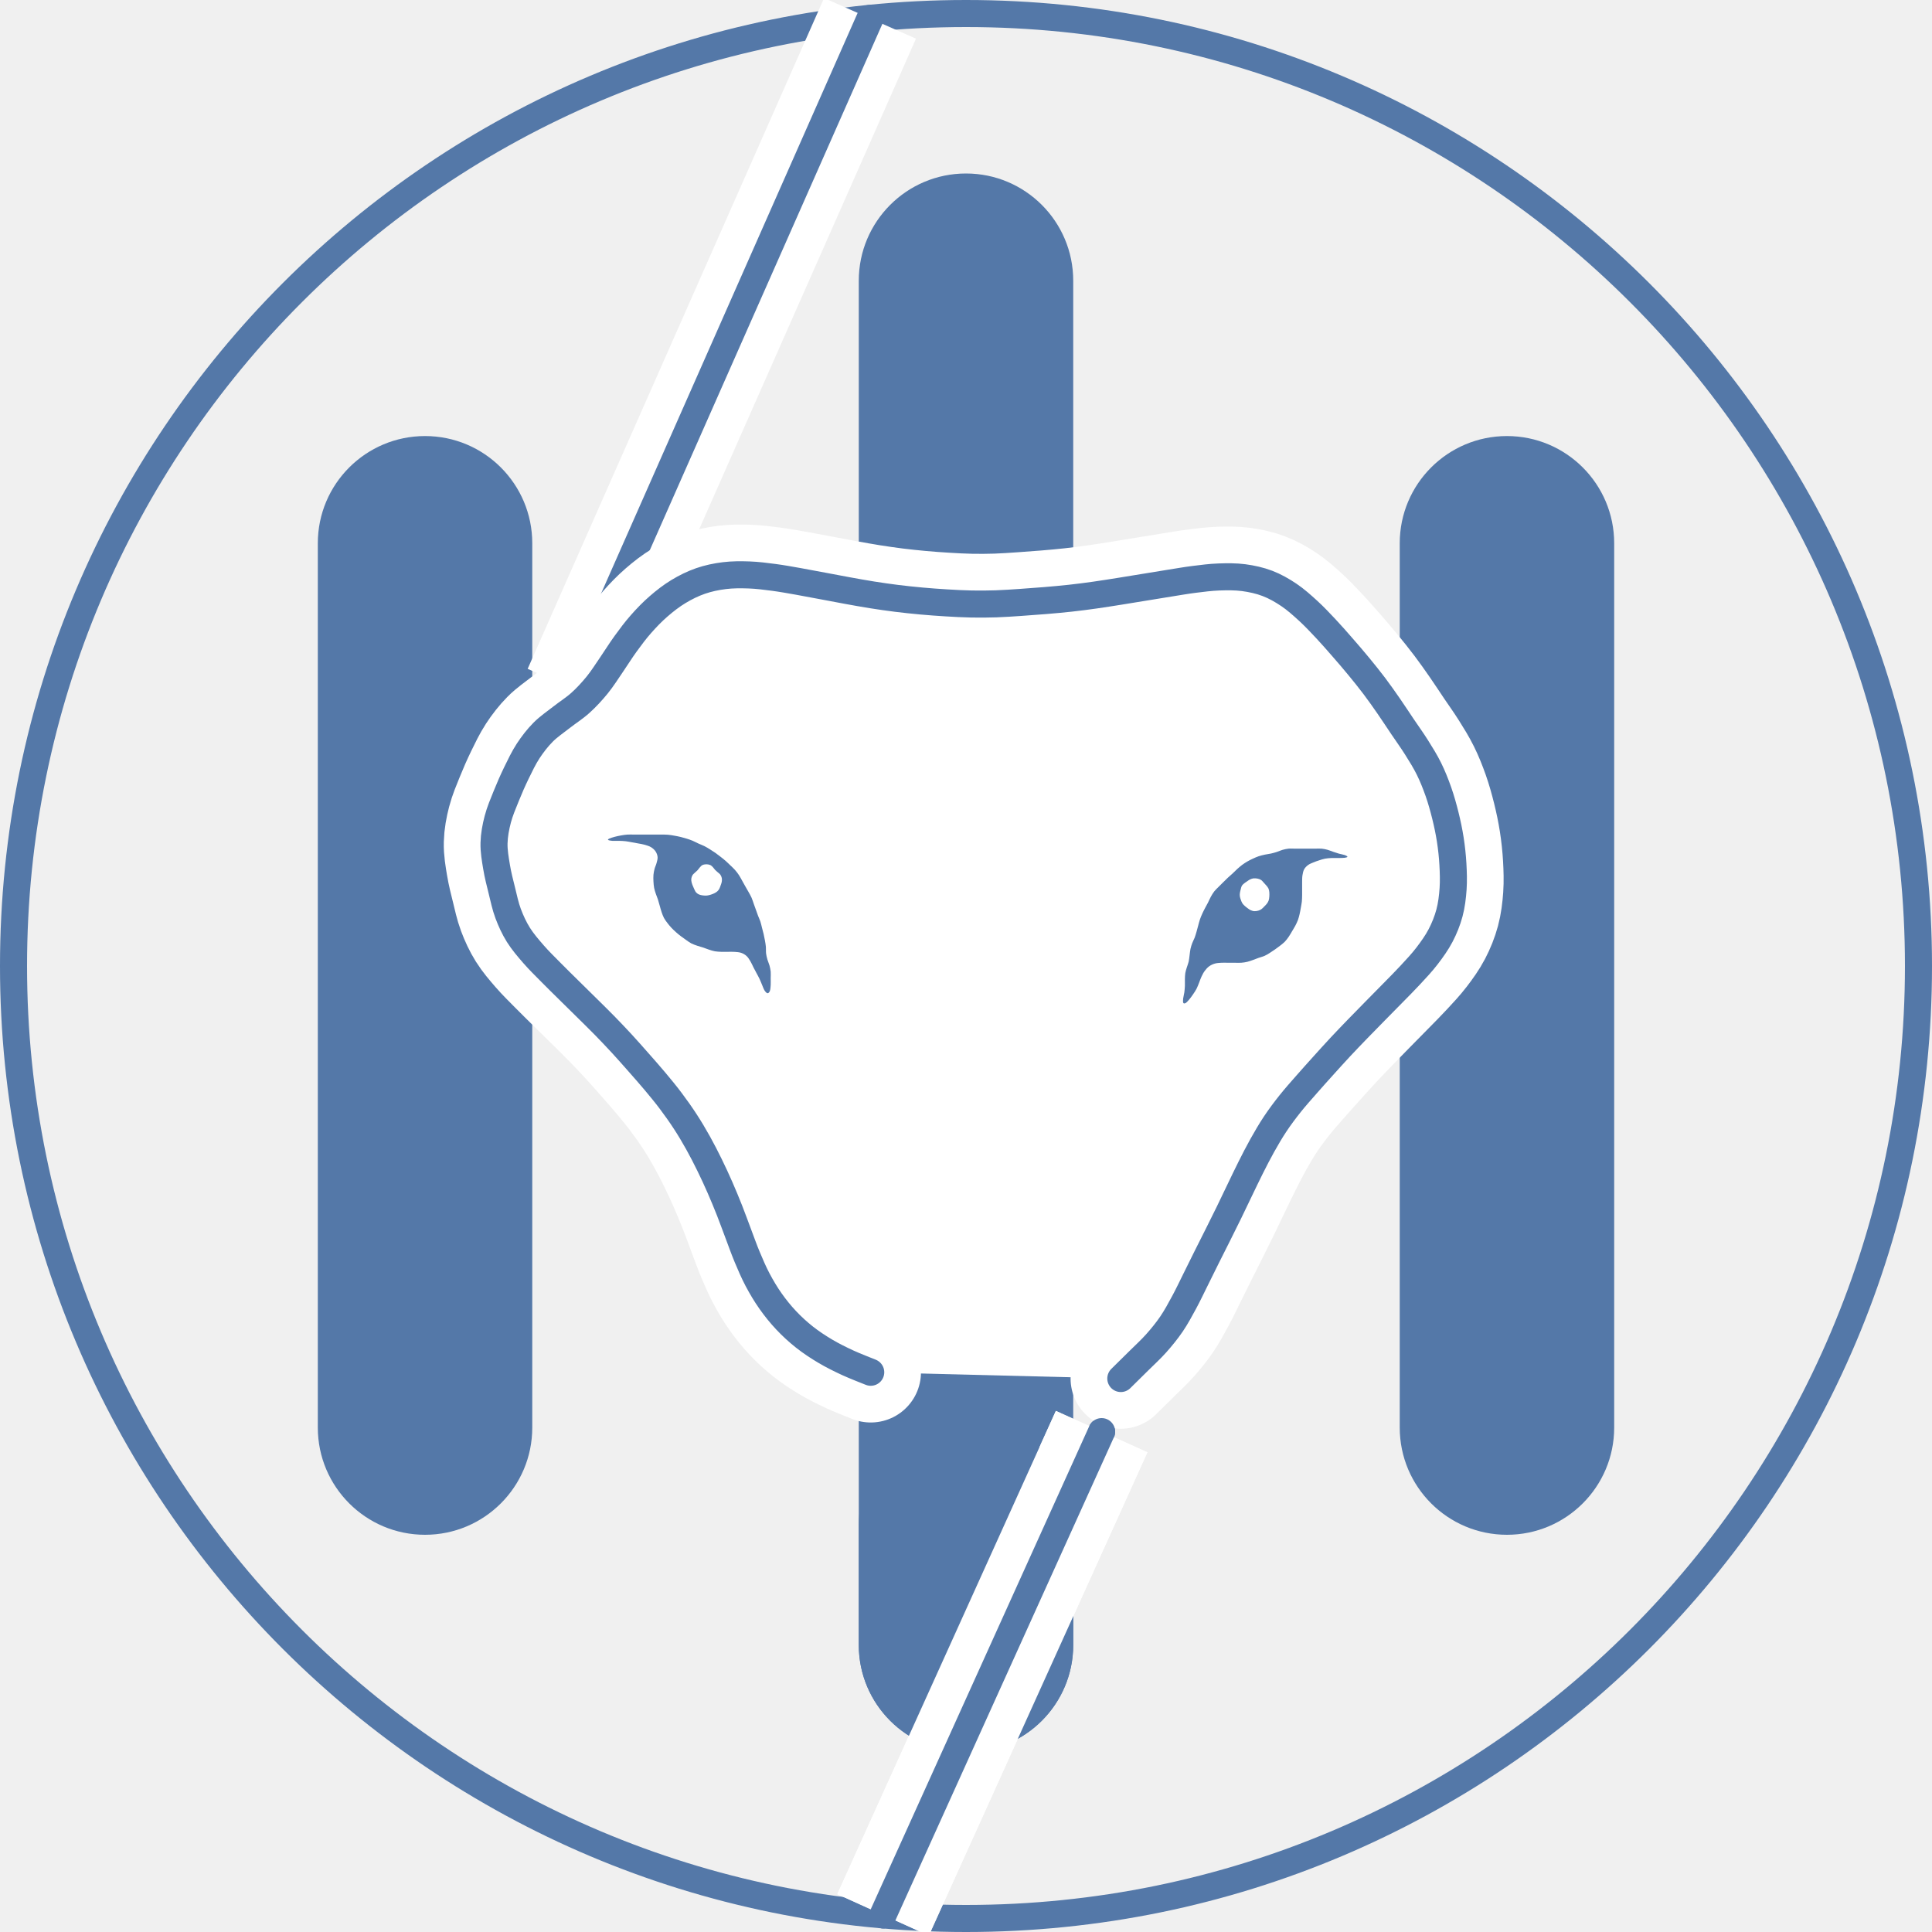
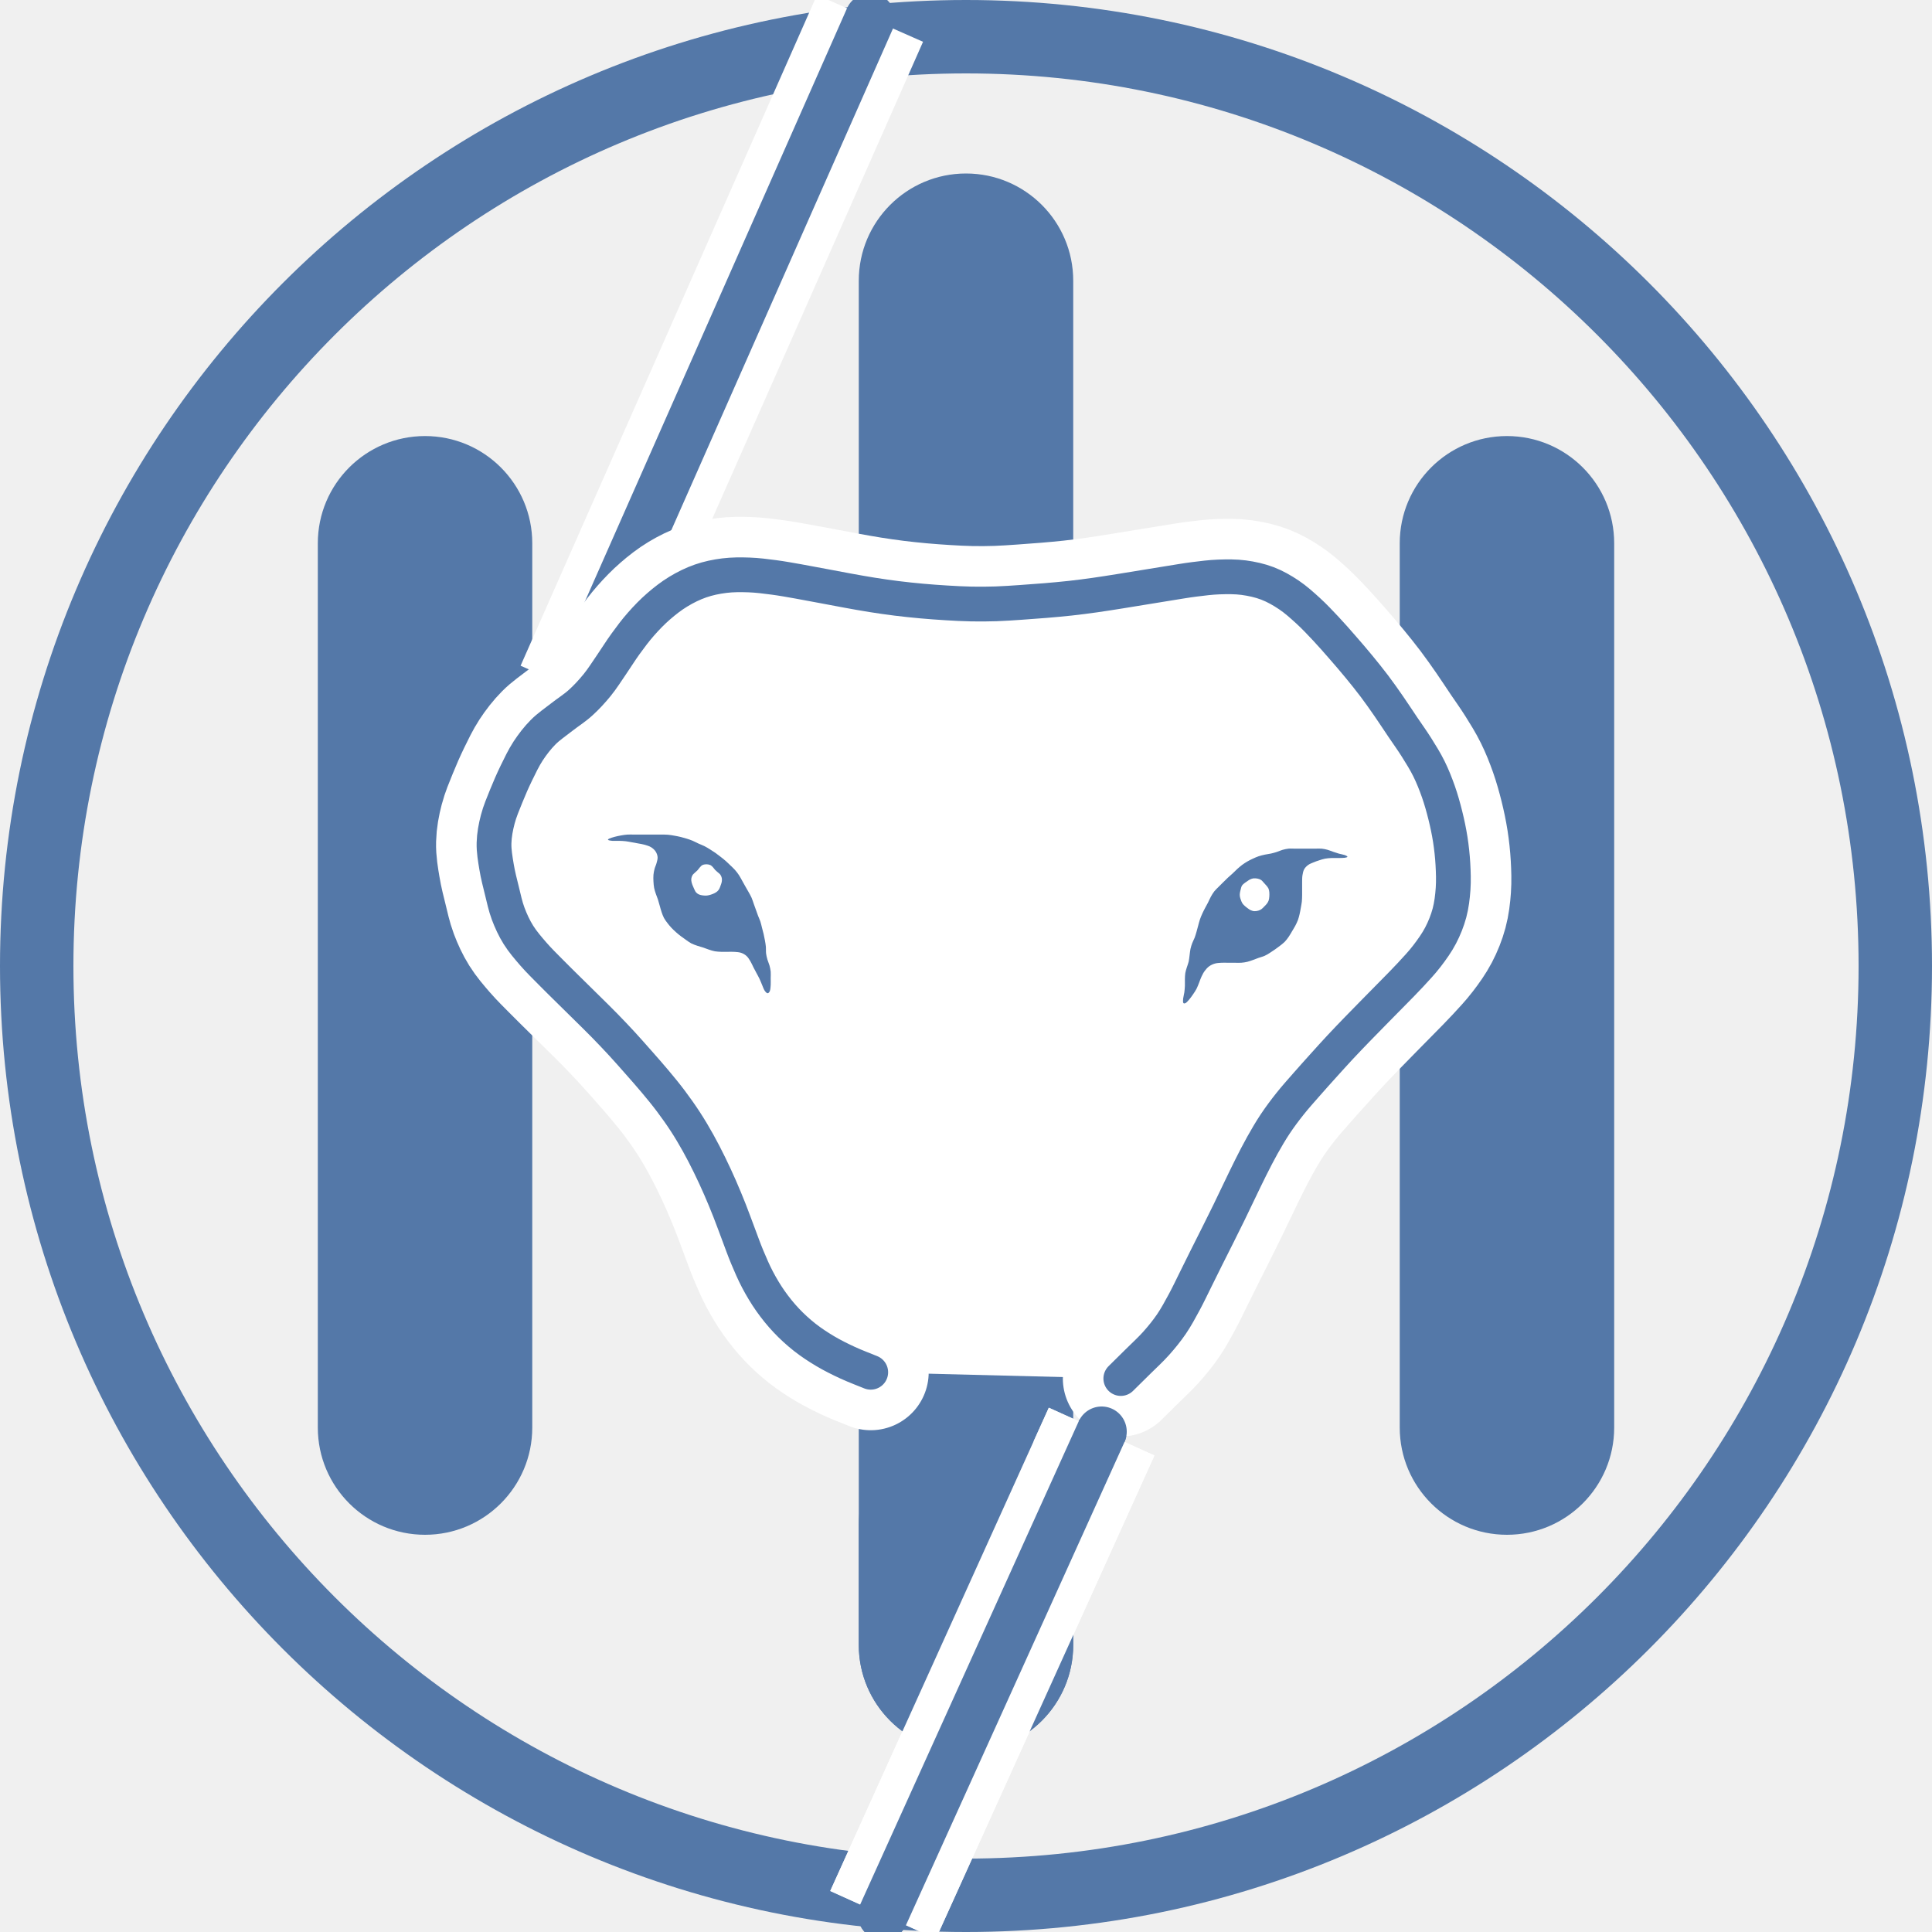
<svg xmlns="http://www.w3.org/2000/svg" viewBox="0 0 1000 1000" width="1000" height="1000" role="img" aria-label="NAPOLEON Médical">
-   <circle cx="500" cy="500" r="493.0" fill="none" stroke="#5478a8" stroke-width="14.0" />
+   <circle cx="500" cy="500" r="481" fill="none" stroke="#5478a8" stroke-width="38" />
  <rect x="164.5" y="225.7" width="111.0" height="568.7" rx="55.5" fill="#5478a8" />
  <rect x="444.5" y="89.8" width="111.0" height="817.1" rx="55.5" fill="#5478a8" />
  <rect x="724.5" y="225.7" width="111.0" height="568.7" rx="55.5" fill="#5478a8" />
  <g fill="none">
-     <path d="M450.32 9.51L296.9 356.7" stroke="#ffffff" stroke-width="52.0" stroke-linecap="butt" />
-     <path d="M450.32 9.51L296.9 356.7" stroke="#5478a8" stroke-width="14.0" stroke-linecap="round" />
-     <path d="M570.2 741.0L457.07 991.13" stroke="#ffffff" stroke-width="52.0" stroke-linecap="butt" />
-     <path d="M570.2 741.0L457.07 991.13" stroke="#5478a8" stroke-width="14.0" stroke-linecap="round" />
+     <path d="M450.32 9.51L296.9 356.7" stroke="#ffffff" stroke-width="60" stroke-linecap="butt" />
+     <path d="M450.32 9.51L296.9 356.7" stroke="#5478a8" stroke-width="26" stroke-linecap="round" />
+     <path d="M570.2 741.0L457.07 991.13" stroke="#ffffff" stroke-width="60" stroke-linecap="butt" />
+     <path d="M570.2 741.0L457.07 991.13" stroke="#5478a8" stroke-width="26" stroke-linecap="round" />
  </g>
-   <path d="M580.13 713.52C581.67 712.01 586.29 707.46 589.34 704.43C592.39 701.4 595.58 698.52 598.41 695.34C601.25 692.15 603.95 688.84 606.36 685.31C608.77 681.77 610.82 677.94 612.88 674.14C614.94 670.34 616.8 666.38 618.73 662.5C620.67 658.61 622.57 654.72 624.5 650.85C626.43 646.98 628.39 643.13 630.32 639.27C632.25 635.41 634.18 631.56 636.07 627.68C637.96 623.81 639.79 619.91 641.67 616.03C643.55 612.15 645.38 608.25 647.33 604.39C649.28 600.53 651.24 596.65 653.36 592.87C655.48 589.1 657.66 585.33 660.06 581.73C662.45 578.14 665.05 574.67 667.75 571.28C670.44 567.89 673.35 564.66 676.21 561.39C679.07 558.12 681.98 554.89 684.89 551.66C687.8 548.43 690.71 545.2 693.67 542.02C696.64 538.84 699.65 535.71 702.68 532.58C705.7 529.45 708.76 526.36 711.81 523.25C714.86 520.15 717.93 517.06 720.97 513.95C724.01 510.84 727.11 507.77 730.04 504.59C732.98 501.41 735.98 498.25 738.57 494.86C741.17 491.47 743.68 487.97 745.63 484.25C747.57 480.54 749.16 476.58 750.24 472.55C751.32 468.52 751.82 464.26 752.12 460.05C752.41 455.83 752.26 451.51 752.02 447.26C751.78 443.01 751.31 438.73 750.66 434.52C750 430.31 749.12 426.13 748.09 422C747.06 417.87 745.91 413.74 744.5 409.72C743.08 405.71 741.51 401.72 739.62 397.91C737.74 394.09 735.45 390.45 733.18 386.83C730.9 383.2 728.37 379.72 725.98 376.17C723.58 372.62 721.27 369.04 718.83 365.53C716.39 362.01 713.93 358.5 711.34 355.07C708.75 351.64 706.03 348.27 703.28 344.93C700.54 341.59 697.71 338.31 694.86 335.05C692.02 331.79 689.17 328.52 686.21 325.37C683.25 322.22 680.26 319.04 677.08 316.13C673.9 313.23 670.66 310.31 667.14 307.94C663.63 305.58 659.9 303.45 655.99 301.96C652.09 300.47 647.89 299.55 643.71 298.99C639.52 298.44 635.16 298.49 630.88 298.64C626.6 298.79 622.3 299.36 618.03 299.89C613.76 300.43 609.52 301.19 605.26 301.86C601 302.54 596.73 303.24 592.46 303.94C588.19 304.63 583.9 305.35 579.63 306.03C575.36 306.7 571.09 307.4 566.82 308C562.55 308.61 558.28 309.16 554.01 309.63C549.73 310.1 545.44 310.48 541.16 310.84C536.88 311.2 532.61 311.52 528.35 311.8C524.09 312.08 519.86 312.4 515.6 312.54C511.34 312.68 507.07 312.71 502.78 312.63C498.5 312.55 494.21 312.31 489.91 312.05C485.62 311.79 481.3 311.48 477.01 311.09C472.72 310.7 468.42 310.25 464.15 309.72C459.88 309.19 455.63 308.57 451.38 307.9C447.14 307.23 442.91 306.46 438.68 305.69C434.44 304.93 430.22 304.1 425.99 303.31C421.76 302.52 417.53 301.7 413.29 300.95C409.05 300.21 404.81 299.42 400.55 298.86C396.29 298.3 391.99 297.74 387.72 297.59C383.45 297.44 379.11 297.43 374.92 297.95C370.73 298.47 366.54 299.34 362.58 300.72C358.62 302.09 354.77 304 351.15 306.19C347.53 308.38 344.1 311.05 340.87 313.86C337.64 316.66 334.62 319.79 331.78 323.02C328.93 326.25 326.34 329.73 323.8 333.23C321.26 336.72 318.98 340.45 316.53 344.01C314.08 347.57 311.77 351.28 309.09 354.57C306.41 357.86 303.55 360.97 300.47 363.75C297.39 366.54 293.85 368.74 290.62 371.28C287.39 373.83 283.96 376.1 281.08 379.02C278.2 381.93 275.64 385.24 273.34 388.75C271.05 392.27 269.17 396.23 267.28 400.11C265.4 403.98 263.64 408.01 262.03 412.01C260.42 416 258.69 420.02 257.64 424.08C256.58 428.14 255.81 432.26 255.71 436.36C255.6 440.46 256.34 444.61 257.02 448.71C257.69 452.81 258.76 456.94 259.76 460.96C260.76 464.99 261.58 469.04 263.01 472.86C264.44 476.68 266.14 480.39 268.33 483.89C270.52 487.39 273.33 490.65 276.13 493.88C278.93 497.11 282.08 500.17 285.13 503.26C288.17 506.36 291.3 509.4 294.39 512.46C297.49 515.52 300.6 518.56 303.69 521.62C306.79 524.68 309.9 527.72 312.94 530.82C315.97 533.93 318.96 537.06 321.89 540.24C324.83 543.43 327.67 546.67 330.54 549.92C333.4 553.17 336.28 556.4 339.06 559.73C341.84 563.05 344.61 566.4 347.21 569.87C349.81 573.33 352.33 576.88 354.68 580.49C357.04 584.11 359.24 587.82 361.33 591.57C363.43 595.32 365.37 599.13 367.26 602.98C369.15 606.83 370.95 610.73 372.67 614.66C374.4 618.59 376.03 622.56 377.61 626.55C379.19 630.55 380.63 634.6 382.16 638.62C383.68 642.64 385.11 646.72 386.77 650.68C388.43 654.65 390.13 658.62 392.13 662.41C394.14 666.2 396.35 669.93 398.82 673.43C401.29 676.93 404.02 680.32 406.95 683.43C409.89 686.55 413.09 689.48 416.45 692.13C419.82 694.79 423.45 697.17 427.15 699.37C430.86 701.57 434.76 703.5 438.68 705.32C442.6 707.13 448.69 709.46 450.69 710.28" fill="#ffffff" stroke="#ffffff" stroke-width="52.0" stroke-linejoin="round" stroke-linecap="round" />
-   <path d="M580.13 713.52C581.67 712.01 586.29 707.46 589.34 704.43C592.39 701.4 595.58 698.52 598.41 695.34C601.25 692.15 603.95 688.84 606.36 685.31C608.77 681.77 610.82 677.94 612.88 674.14C614.94 670.34 616.8 666.38 618.73 662.5C620.67 658.61 622.57 654.72 624.5 650.85C626.43 646.98 628.39 643.13 630.32 639.27C632.25 635.41 634.18 631.56 636.07 627.68C637.96 623.81 639.79 619.91 641.67 616.03C643.55 612.15 645.38 608.25 647.33 604.39C649.28 600.53 651.24 596.65 653.36 592.87C655.48 589.1 657.66 585.33 660.06 581.73C662.45 578.14 665.05 574.67 667.75 571.28C670.44 567.89 673.35 564.66 676.21 561.39C679.07 558.12 681.98 554.89 684.89 551.66C687.8 548.43 690.71 545.2 693.67 542.02C696.64 538.84 699.65 535.71 702.68 532.58C705.7 529.45 708.76 526.36 711.81 523.25C714.86 520.15 717.93 517.06 720.97 513.95C724.01 510.84 727.11 507.77 730.04 504.59C732.98 501.41 735.98 498.25 738.57 494.86C741.17 491.47 743.68 487.97 745.63 484.25C747.57 480.54 749.16 476.58 750.24 472.55C751.32 468.52 751.82 464.26 752.12 460.05C752.41 455.83 752.26 451.51 752.02 447.26C751.78 443.01 751.31 438.73 750.66 434.52C750 430.31 749.12 426.13 748.09 422C747.06 417.87 745.91 413.74 744.5 409.72C743.08 405.71 741.51 401.72 739.62 397.91C737.74 394.09 735.45 390.45 733.18 386.83C730.9 383.2 728.37 379.72 725.98 376.17C723.58 372.62 721.27 369.04 718.83 365.53C716.39 362.01 713.93 358.5 711.34 355.07C708.75 351.64 706.03 348.27 703.28 344.93C700.54 341.59 697.71 338.31 694.86 335.05C692.02 331.79 689.17 328.52 686.21 325.37C683.25 322.22 680.26 319.04 677.08 316.13C673.9 313.23 670.66 310.31 667.14 307.94C663.63 305.58 659.9 303.45 655.99 301.96C652.09 300.47 647.89 299.55 643.71 298.99C639.52 298.44 635.16 298.49 630.88 298.64C626.6 298.79 622.3 299.36 618.03 299.89C613.76 300.43 609.52 301.19 605.26 301.86C601 302.54 596.73 303.24 592.46 303.94C588.19 304.63 583.9 305.35 579.63 306.03C575.36 306.7 571.09 307.4 566.82 308C562.55 308.61 558.28 309.16 554.01 309.63C549.73 310.1 545.44 310.48 541.16 310.84C536.88 311.2 532.61 311.52 528.35 311.8C524.09 312.08 519.86 312.4 515.6 312.54C511.34 312.68 507.07 312.71 502.78 312.63C498.5 312.55 494.21 312.31 489.91 312.05C485.62 311.79 481.3 311.48 477.01 311.09C472.72 310.7 468.42 310.25 464.15 309.72C459.88 309.19 455.63 308.57 451.38 307.9C447.14 307.23 442.91 306.46 438.68 305.69C434.44 304.93 430.22 304.1 425.99 303.31C421.76 302.52 417.53 301.7 413.29 300.95C409.05 300.21 404.81 299.42 400.55 298.86C396.29 298.3 391.99 297.74 387.72 297.59C383.45 297.44 379.11 297.43 374.92 297.95C370.73 298.47 366.54 299.34 362.58 300.72C358.62 302.09 354.77 304 351.15 306.19C347.53 308.38 344.1 311.05 340.87 313.86C337.64 316.66 334.62 319.79 331.78 323.02C328.93 326.25 326.34 329.73 323.8 333.23C321.26 336.72 318.98 340.45 316.53 344.01C314.08 347.57 311.77 351.28 309.09 354.57C306.41 357.86 303.55 360.97 300.47 363.75C297.39 366.54 293.85 368.74 290.62 371.28C287.39 373.83 283.96 376.1 281.08 379.02C278.2 381.93 275.64 385.24 273.34 388.75C271.05 392.27 269.17 396.23 267.28 400.11C265.4 403.98 263.64 408.01 262.03 412.01C260.42 416 258.69 420.02 257.64 424.08C256.58 428.14 255.81 432.26 255.71 436.36C255.6 440.46 256.34 444.61 257.02 448.71C257.69 452.81 258.76 456.94 259.76 460.96C260.76 464.99 261.58 469.04 263.01 472.86C264.44 476.68 266.14 480.39 268.33 483.89C270.52 487.39 273.33 490.65 276.13 493.88C278.93 497.11 282.08 500.17 285.13 503.26C288.17 506.36 291.3 509.4 294.39 512.46C297.49 515.52 300.6 518.56 303.69 521.62C306.79 524.68 309.9 527.72 312.94 530.82C315.97 533.93 318.96 537.06 321.89 540.24C324.83 543.43 327.67 546.67 330.54 549.92C333.4 553.17 336.28 556.4 339.06 559.73C341.84 563.05 344.61 566.4 347.21 569.87C349.81 573.33 352.33 576.88 354.68 580.49C357.04 584.11 359.24 587.82 361.33 591.57C363.43 595.32 365.37 599.13 367.26 602.98C369.15 606.83 370.95 610.73 372.67 614.66C374.4 618.59 376.03 622.56 377.61 626.55C379.19 630.55 380.63 634.6 382.16 638.62C383.68 642.64 385.11 646.72 386.77 650.68C388.43 654.65 390.13 658.62 392.13 662.41C394.14 666.2 396.35 669.93 398.82 673.43C401.29 676.93 404.02 680.32 406.95 683.43C409.89 686.55 413.09 689.48 416.45 692.13C419.82 694.79 423.45 697.17 427.15 699.37C430.86 701.57 434.76 703.5 438.68 705.32C442.6 707.13 448.69 709.46 450.69 710.28" fill="none" stroke="#5478a8" stroke-width="14.0" stroke-linejoin="round" stroke-linecap="round" />
+   <path d="M580.13 713.52C581.67 712.01 586.29 707.46 589.34 704.43C592.39 701.4 595.58 698.52 598.41 695.34C601.25 692.15 603.95 688.84 606.36 685.31C608.77 681.77 610.82 677.94 612.88 674.14C614.94 670.34 616.8 666.38 618.73 662.5C620.67 658.61 622.57 654.72 624.5 650.85C626.43 646.98 628.39 643.13 630.32 639.27C632.25 635.41 634.18 631.56 636.07 627.68C637.96 623.81 639.79 619.91 641.67 616.03C643.55 612.15 645.38 608.25 647.33 604.39C649.28 600.53 651.24 596.65 653.36 592.87C655.48 589.1 657.66 585.33 660.06 581.73C662.45 578.14 665.05 574.67 667.75 571.28C670.44 567.89 673.35 564.66 676.21 561.39C679.07 558.12 681.98 554.89 684.89 551.66C687.8 548.43 690.71 545.2 693.67 542.02C696.64 538.84 699.65 535.71 702.68 532.58C705.7 529.45 708.76 526.36 711.81 523.25C714.86 520.15 717.93 517.06 720.97 513.95C724.01 510.84 727.11 507.77 730.04 504.59C732.98 501.41 735.98 498.25 738.57 494.86C741.17 491.47 743.68 487.97 745.63 484.25C747.57 480.54 749.16 476.58 750.24 472.55C751.32 468.52 751.82 464.26 752.12 460.05C752.41 455.83 752.26 451.51 752.02 447.26C751.78 443.01 751.31 438.73 750.66 434.52C750 430.31 749.12 426.13 748.09 422C747.06 417.87 745.91 413.74 744.5 409.72C743.08 405.71 741.51 401.72 739.62 397.91C737.74 394.09 735.45 390.45 733.18 386.83C730.9 383.2 728.37 379.72 725.98 376.17C723.58 372.62 721.27 369.04 718.83 365.53C716.39 362.01 713.93 358.5 711.34 355.07C708.75 351.64 706.03 348.27 703.28 344.93C700.54 341.59 697.71 338.31 694.86 335.05C692.02 331.79 689.17 328.52 686.21 325.37C683.25 322.22 680.26 319.04 677.08 316.13C673.9 313.23 670.66 310.31 667.14 307.94C663.63 305.58 659.9 303.45 655.99 301.96C652.09 300.47 647.89 299.55 643.71 298.99C639.52 298.44 635.16 298.49 630.88 298.64C626.6 298.79 622.3 299.36 618.03 299.89C613.76 300.43 609.52 301.19 605.26 301.86C601 302.54 596.73 303.24 592.46 303.94C588.19 304.63 583.9 305.35 579.63 306.03C575.36 306.7 571.09 307.4 566.82 308C562.55 308.61 558.28 309.16 554.01 309.63C549.73 310.1 545.44 310.48 541.16 310.84C536.88 311.2 532.61 311.52 528.35 311.8C524.09 312.08 519.86 312.4 515.6 312.54C511.34 312.68 507.07 312.71 502.78 312.63C498.5 312.55 494.21 312.31 489.91 312.05C485.62 311.79 481.3 311.48 477.01 311.09C472.72 310.7 468.42 310.25 464.15 309.72C459.88 309.19 455.63 308.57 451.38 307.9C447.14 307.23 442.91 306.46 438.68 305.69C434.44 304.93 430.22 304.1 425.99 303.31C421.76 302.52 417.53 301.7 413.29 300.95C409.05 300.21 404.81 299.42 400.55 298.86C396.29 298.3 391.99 297.74 387.72 297.59C383.45 297.44 379.11 297.43 374.92 297.95C370.73 298.47 366.54 299.34 362.58 300.72C358.62 302.09 354.77 304 351.15 306.19C347.53 308.38 344.1 311.05 340.87 313.86C337.64 316.66 334.62 319.79 331.78 323.02C328.93 326.25 326.34 329.73 323.8 333.23C321.26 336.72 318.98 340.45 316.53 344.01C314.08 347.57 311.77 351.28 309.09 354.57C306.41 357.86 303.55 360.97 300.47 363.75C297.39 366.54 293.85 368.74 290.62 371.28C287.39 373.83 283.96 376.1 281.08 379.02C278.2 381.93 275.64 385.24 273.34 388.75C271.05 392.27 269.17 396.23 267.28 400.11C265.4 403.98 263.64 408.01 262.03 412.01C260.42 416 258.69 420.02 257.64 424.08C256.58 428.14 255.81 432.26 255.71 436.36C255.6 440.46 256.34 444.61 257.02 448.71C257.69 452.81 258.76 456.94 259.76 460.96C260.76 464.99 261.58 469.04 263.01 472.86C264.44 476.68 266.14 480.39 268.33 483.89C270.52 487.39 273.33 490.65 276.13 493.88C278.93 497.11 282.08 500.17 285.13 503.26C288.17 506.36 291.3 509.4 294.39 512.46C297.49 515.52 300.6 518.56 303.69 521.62C306.79 524.68 309.9 527.72 312.94 530.82C315.97 533.93 318.96 537.06 321.89 540.24C324.83 543.43 327.67 546.67 330.54 549.92C333.4 553.17 336.28 556.4 339.06 559.73C341.84 563.05 344.61 566.4 347.21 569.87C349.81 573.33 352.33 576.88 354.68 580.49C357.04 584.11 359.24 587.82 361.33 591.57C363.43 595.32 365.37 599.13 367.26 602.98C369.15 606.83 370.95 610.73 372.67 614.66C374.4 618.59 376.03 622.56 377.61 626.55C379.19 630.55 380.63 634.6 382.16 638.62C383.68 642.64 385.11 646.72 386.77 650.68C388.43 654.65 390.13 658.62 392.13 662.41C394.14 666.2 396.35 669.93 398.82 673.43C401.29 676.93 404.02 680.32 406.95 683.43C409.89 686.55 413.09 689.48 416.45 692.13C419.82 694.79 423.45 697.17 427.15 699.37C430.86 701.57 434.76 703.5 438.68 705.32C442.6 707.13 448.69 709.46 450.69 710.28" fill="#ffffff" stroke="#ffffff" stroke-width="60" stroke-linejoin="round" stroke-linecap="round" />
+   <path d="M580.13 713.52C581.67 712.01 586.29 707.46 589.34 704.43C592.39 701.4 595.58 698.52 598.41 695.34C601.25 692.15 603.95 688.84 606.36 685.31C608.77 681.77 610.82 677.94 612.88 674.14C614.94 670.34 616.8 666.38 618.73 662.5C620.67 658.61 622.57 654.72 624.5 650.85C626.43 646.98 628.39 643.13 630.32 639.27C632.25 635.41 634.18 631.56 636.07 627.68C637.96 623.81 639.79 619.91 641.67 616.03C643.55 612.15 645.38 608.25 647.33 604.39C649.28 600.53 651.24 596.65 653.36 592.87C655.48 589.1 657.66 585.33 660.06 581.73C662.45 578.14 665.05 574.67 667.75 571.28C670.44 567.89 673.35 564.66 676.21 561.39C679.07 558.12 681.98 554.89 684.89 551.66C687.8 548.43 690.71 545.2 693.67 542.02C696.64 538.84 699.65 535.71 702.68 532.58C705.7 529.45 708.76 526.36 711.81 523.25C714.86 520.15 717.93 517.06 720.97 513.95C724.01 510.84 727.11 507.77 730.04 504.59C732.98 501.41 735.98 498.25 738.57 494.86C741.17 491.47 743.68 487.97 745.63 484.25C747.57 480.54 749.16 476.58 750.24 472.55C751.32 468.52 751.82 464.26 752.12 460.05C752.41 455.83 752.26 451.51 752.02 447.26C751.78 443.01 751.31 438.73 750.66 434.52C750 430.31 749.12 426.13 748.09 422C747.06 417.87 745.91 413.74 744.5 409.72C743.08 405.71 741.51 401.72 739.62 397.91C737.74 394.09 735.45 390.45 733.18 386.83C730.9 383.2 728.37 379.72 725.98 376.17C723.58 372.62 721.27 369.04 718.83 365.53C716.39 362.01 713.93 358.5 711.34 355.07C708.75 351.64 706.03 348.27 703.28 344.93C700.54 341.59 697.71 338.31 694.86 335.05C692.02 331.79 689.17 328.52 686.21 325.37C683.25 322.22 680.26 319.04 677.08 316.13C673.9 313.23 670.66 310.31 667.14 307.94C663.63 305.58 659.9 303.45 655.99 301.96C652.09 300.47 647.89 299.55 643.71 298.99C639.52 298.44 635.16 298.49 630.88 298.64C626.6 298.79 622.3 299.36 618.03 299.89C613.76 300.43 609.52 301.19 605.26 301.86C601 302.54 596.73 303.24 592.46 303.94C588.19 304.63 583.9 305.35 579.63 306.03C575.36 306.7 571.09 307.4 566.82 308C562.55 308.61 558.28 309.16 554.01 309.63C549.73 310.1 545.44 310.48 541.16 310.84C536.88 311.2 532.61 311.52 528.35 311.8C524.09 312.08 519.86 312.4 515.6 312.54C511.34 312.68 507.07 312.71 502.78 312.63C498.5 312.55 494.21 312.31 489.91 312.05C485.62 311.79 481.3 311.48 477.01 311.09C472.72 310.7 468.42 310.25 464.15 309.72C459.88 309.19 455.63 308.57 451.38 307.9C447.14 307.23 442.91 306.46 438.68 305.69C434.44 304.93 430.22 304.1 425.99 303.31C421.76 302.52 417.53 301.7 413.29 300.95C409.05 300.21 404.81 299.42 400.55 298.86C396.29 298.3 391.99 297.74 387.72 297.59C383.45 297.44 379.11 297.43 374.92 297.95C370.73 298.47 366.54 299.34 362.58 300.72C358.62 302.09 354.77 304 351.15 306.19C347.53 308.38 344.1 311.05 340.87 313.86C337.64 316.66 334.62 319.79 331.78 323.02C328.93 326.25 326.34 329.73 323.8 333.23C321.26 336.72 318.98 340.45 316.53 344.01C314.08 347.57 311.77 351.28 309.09 354.57C306.41 357.86 303.55 360.97 300.47 363.75C297.39 366.54 293.85 368.74 290.62 371.28C287.39 373.83 283.96 376.1 281.08 379.02C278.2 381.93 275.64 385.24 273.34 388.75C271.05 392.27 269.17 396.23 267.28 400.11C265.4 403.98 263.64 408.01 262.03 412.01C260.42 416 258.69 420.02 257.64 424.08C256.58 428.14 255.81 432.26 255.71 436.36C255.6 440.46 256.34 444.61 257.02 448.71C257.69 452.81 258.76 456.94 259.76 460.96C260.76 464.99 261.58 469.04 263.01 472.86C264.44 476.68 266.14 480.39 268.33 483.89C270.52 487.39 273.33 490.65 276.13 493.88C278.93 497.11 282.08 500.17 285.13 503.26C288.17 506.36 291.3 509.4 294.39 512.46C297.49 515.52 300.6 518.56 303.69 521.62C306.79 524.68 309.9 527.72 312.94 530.82C315.97 533.93 318.96 537.06 321.89 540.24C324.83 543.43 327.67 546.67 330.54 549.92C333.4 553.17 336.28 556.4 339.06 559.73C341.84 563.05 344.61 566.4 347.21 569.87C349.81 573.33 352.33 576.88 354.68 580.49C357.04 584.11 359.24 587.82 361.33 591.57C363.43 595.32 365.37 599.13 367.26 602.98C369.15 606.83 370.95 610.73 372.67 614.66C374.4 618.59 376.03 622.56 377.61 626.55C379.19 630.55 380.63 634.6 382.16 638.62C383.68 642.64 385.11 646.72 386.77 650.68C388.43 654.65 390.13 658.62 392.13 662.41C394.14 666.2 396.35 669.93 398.82 673.43C401.29 676.93 404.02 680.32 406.95 683.43C409.89 686.55 413.09 689.48 416.45 692.13C419.82 694.79 423.45 697.17 427.15 699.37C430.86 701.57 434.76 703.5 438.68 705.32C442.6 707.13 448.69 709.46 450.69 710.28" fill="none" stroke="#5478a8" stroke-width="18" stroke-linejoin="round" stroke-linecap="round" />
  <rect x="444.5" y="733.7" width="111.0" height="173.2" rx="55.5" fill="#5478a8" />
  <g fill="none">
-     <path d="M570.2 741.0L457.07 991.13" stroke="#ffffff" stroke-width="52.0" stroke-linecap="butt" />
-     <path d="M570.2 741.0L457.07 991.13" stroke="#5478a8" stroke-width="14.0" stroke-linecap="round" />
+     <path d="M570.2 741.0L457.07 991.13" stroke="#ffffff" stroke-width="60" stroke-linecap="butt" />
+     <path d="M570.2 741.0L457.07 991.13" stroke="#5478a8" stroke-width="26" stroke-linecap="round" />
  </g>
  <path d="M321.39 432.43C322.49 432.24 323.6 432.05 324.74 431.98C325.88 431.9 327.08 431.98 328.24 431.98C329.41 431.98 330.58 431.98 331.74 431.98C332.91 431.98 334.08 431.98 335.24 431.98C336.41 431.98 337.58 431.98 338.74 431.98C339.91 431.98 341.08 431.97 342.24 431.98C343.41 431.99 344.58 431.96 345.72 432.06C346.86 432.15 347.96 432.36 349.07 432.55C350.18 432.75 351.3 432.96 352.37 433.22C353.43 433.48 354.45 433.77 355.47 434.09C356.49 434.41 357.47 434.74 358.47 435.16C359.47 435.58 360.45 436.13 361.48 436.6C362.5 437.07 363.63 437.46 364.64 437.97C365.65 438.48 366.59 439.07 367.53 439.65C368.47 440.23 369.38 440.82 370.27 441.44C371.16 442.07 372 442.72 372.85 443.38C373.71 444.05 374.56 444.7 375.39 445.43C376.23 446.16 377.05 446.96 377.87 447.75C378.7 448.55 379.58 449.34 380.35 450.19C381.11 451.05 381.82 451.96 382.45 452.91C383.09 453.87 383.62 454.93 384.18 455.92C384.74 456.91 385.28 457.9 385.82 458.86C386.37 459.82 386.92 460.74 387.45 461.7C387.99 462.67 388.56 463.63 389.01 464.66C389.47 465.69 389.79 466.83 390.17 467.89C390.55 468.94 390.92 469.98 391.29 471C391.66 472.02 391.99 473 392.37 474C392.75 475 393.23 475.95 393.57 476.99C393.91 478.02 394.13 479.12 394.41 480.19C394.69 481.27 395 482.35 395.25 483.44C395.5 484.53 395.73 485.63 395.92 486.73C396.12 487.84 396.32 488.95 396.42 490.09C396.52 491.22 396.39 492.45 396.53 493.56C396.66 494.66 396.94 495.69 397.23 496.72C397.52 497.74 398 498.67 398.28 499.7C398.55 500.73 398.8 501.76 398.91 502.88C399.01 503.99 398.91 505.21 398.91 506.38C398.91 507.54 398.98 508.78 398.91 509.88C398.84 510.97 398.75 512.24 398.47 512.94C398.19 513.64 397.71 514.14 397.25 514.09C396.79 514.04 396.19 513.38 395.71 512.63C395.23 511.87 394.81 510.6 394.37 509.58C393.93 508.56 393.53 507.51 393.06 506.52C392.59 505.53 392.06 504.61 391.54 503.64C391.03 502.66 390.49 501.68 389.97 500.67C389.45 499.65 389 498.51 388.4 497.54C387.81 496.56 387.21 495.55 386.42 494.83C385.63 494.1 384.68 493.55 383.66 493.2C382.64 492.84 381.44 492.78 380.29 492.69C379.15 492.6 377.97 492.66 376.8 492.66C375.64 492.65 374.43 492.7 373.3 492.66C372.17 492.61 371.08 492.57 370.04 492.39C369 492.21 368.04 491.88 367.04 491.56C366.04 491.24 365.06 490.82 364.03 490.47C362.99 490.13 361.86 489.86 360.83 489.49C359.79 489.13 358.76 488.79 357.81 488.3C356.87 487.81 356.04 487.16 355.15 486.55C354.27 485.94 353.38 485.32 352.51 484.65C351.64 483.99 350.77 483.29 349.94 482.55C349.11 481.81 348.28 481.02 347.52 480.22C346.77 479.41 346.07 478.57 345.43 477.72C344.78 476.87 344.15 476.04 343.65 475.1C343.15 474.16 342.79 473.11 342.43 472.07C342.07 471.03 341.8 469.93 341.49 468.86C341.18 467.79 340.9 466.7 340.57 465.66C340.23 464.62 339.79 463.64 339.46 462.63C339.13 461.62 338.78 460.64 338.58 459.59C338.38 458.53 338.29 457.43 338.23 456.3C338.17 455.17 338.13 453.91 338.23 452.8C338.33 451.69 338.56 450.66 338.82 449.64C339.09 448.62 339.59 447.7 339.84 446.69C340.1 445.69 340.46 444.62 340.37 443.62C340.29 442.62 339.89 441.54 339.32 440.69C338.76 439.84 337.89 439.07 336.97 438.5C336.05 437.94 334.89 437.6 333.81 437.28C332.73 436.96 331.61 436.8 330.5 436.59C329.4 436.37 328.29 436.19 327.18 435.99C326.08 435.8 324.98 435.55 323.86 435.42C322.73 435.29 321.58 435.25 320.42 435.22C319.26 435.18 317.86 435.29 316.92 435.22C315.98 435.14 315.03 434.96 314.78 434.76C314.52 434.57 314.81 434.32 315.37 434.05C315.93 433.78 317.12 433.41 318.12 433.14C319.12 432.87 320.29 432.63 321.39 432.43Z" fill="#5478a8" />
  <path d="M663.81 439.89C664.8 439.62 665.81 439.37 666.89 439.26C667.98 439.15 669.18 439.26 670.33 439.26C671.47 439.26 672.62 439.26 673.76 439.26C674.91 439.26 676.05 439.26 677.2 439.26C678.34 439.26 679.49 439.26 680.63 439.26C681.77 439.26 682.98 439.16 684.06 439.26C685.15 439.36 686.16 439.59 687.16 439.86C688.15 440.13 689.06 440.55 690.04 440.88C691.01 441.21 692 441.55 693.02 441.84C694.04 442.13 695.41 442.34 696.15 442.61C696.88 442.89 697.46 443.25 697.43 443.48C697.39 443.71 696.73 443.89 695.93 444C695.12 444.1 693.74 444.09 692.61 444.11C691.49 444.13 690.3 444.06 689.18 444.11C688.05 444.17 686.91 444.24 685.85 444.44C684.79 444.63 683.81 444.98 682.82 445.3C681.82 445.62 680.84 445.95 679.89 446.36C678.93 446.76 677.9 447.12 677.09 447.72C676.28 448.31 675.52 449.05 675.03 449.94C674.54 450.83 674.33 451.97 674.15 453.05C673.97 454.13 674.01 455.29 673.98 456.43C673.95 457.56 673.98 458.71 673.98 459.86C673.98 461 674 462.16 673.98 463.29C673.95 464.43 673.94 465.57 673.83 466.68C673.71 467.79 673.48 468.87 673.29 469.95C673.09 471.04 672.91 472.15 672.66 473.2C672.41 474.24 672.16 475.25 671.8 476.23C671.43 477.21 670.98 478.13 670.48 479.09C669.98 480.04 669.38 481 668.81 481.95C668.25 482.9 667.71 483.88 667.09 484.78C666.46 485.68 665.82 486.58 665.08 487.36C664.33 488.13 663.47 488.78 662.62 489.45C661.78 490.12 660.89 490.77 660.01 491.38C659.13 492 658.25 492.6 657.34 493.16C656.44 493.71 655.56 494.3 654.58 494.73C653.61 495.17 652.5 495.42 651.49 495.78C650.48 496.14 649.5 496.54 648.52 496.89C647.53 497.23 646.59 497.6 645.58 497.84C644.56 498.08 643.53 498.24 642.43 498.32C641.33 498.4 640.14 498.32 639 498.32C637.85 498.32 636.71 498.32 635.56 498.32C634.42 498.32 633.26 498.25 632.13 498.32C631 498.39 629.84 498.44 628.8 498.75C627.75 499.05 626.74 499.52 625.87 500.15C624.99 500.78 624.22 501.66 623.56 502.55C622.9 503.43 622.39 504.46 621.9 505.48C621.41 506.5 621.07 507.6 620.65 508.65C620.22 509.69 619.85 510.77 619.35 511.75C618.84 512.73 618.22 513.64 617.62 514.53C617.01 515.43 616.34 516.37 615.7 517.14C615.06 517.9 614.3 518.79 613.77 519.12C613.23 519.45 612.72 519.49 612.49 519.12C612.26 518.75 612.31 517.81 612.39 516.9C612.48 515.99 612.86 514.75 613.01 513.65C613.16 512.55 613.25 511.44 613.3 510.31C613.35 509.18 613.27 507.98 613.3 506.87C613.34 505.76 613.34 504.68 613.51 503.65C613.68 502.62 614.01 501.68 614.31 500.7C614.6 499.71 615.02 498.76 615.26 497.71C615.49 496.67 615.58 495.53 615.73 494.44C615.89 493.34 615.96 492.19 616.19 491.14C616.42 490.09 616.75 489.1 617.11 488.13C617.47 487.16 617.99 486.28 618.36 485.32C618.72 484.35 619 483.36 619.3 482.34C619.6 481.31 619.86 480.23 620.16 479.17C620.45 478.11 620.7 477.02 621.06 475.97C621.41 474.93 621.84 473.91 622.29 472.92C622.73 471.93 623.22 471 623.72 470.04C624.22 469.08 624.76 468.16 625.26 467.18C625.77 466.2 626.19 465.12 626.73 464.15C627.27 463.19 627.82 462.24 628.49 461.38C629.17 460.52 629.99 459.79 630.76 459.01C631.52 458.22 632.31 457.45 633.1 456.68C633.88 455.9 634.65 455.12 635.46 454.37C636.27 453.61 637.13 452.9 637.95 452.14C638.77 451.38 639.56 450.54 640.39 449.79C641.22 449.05 642.04 448.33 642.91 447.68C643.79 447.03 644.7 446.44 645.63 445.9C646.55 445.36 647.51 444.89 648.49 444.44C649.46 443.99 650.44 443.54 651.47 443.2C652.5 442.85 653.59 442.6 654.66 442.36C655.74 442.13 656.87 442.02 657.92 441.78C658.97 441.55 659.96 441.25 660.94 440.94C661.92 440.62 662.82 440.17 663.81 439.89Z" fill="#5478a8" />
  <path d="M363.58 447.76C364.14 447.49 364.91 447.36 365.57 447.35C366.24 447.34 367.01 447.47 367.58 447.72C368.14 447.96 368.54 448.4 368.97 448.82C369.4 449.25 369.72 449.81 370.14 450.26C370.57 450.7 371.07 451.08 371.52 451.5C371.98 451.92 372.53 452.26 372.87 452.77C373.22 453.27 373.49 453.9 373.61 454.52C373.72 455.14 373.68 455.84 373.57 456.48C373.46 457.13 373.19 457.76 372.97 458.37C372.75 458.98 372.55 459.64 372.26 460.14C371.96 460.65 371.63 461.05 371.2 461.43C370.78 461.8 370.26 462.09 369.71 462.37C369.16 462.64 368.52 462.88 367.89 463.08C367.25 463.27 366.6 463.47 365.9 463.53C365.2 463.59 364.38 463.55 363.69 463.45C362.99 463.36 362.3 463.21 361.73 462.95C361.17 462.69 360.67 462.33 360.28 461.89C359.89 461.45 359.67 460.87 359.39 460.33C359.12 459.79 358.87 459.22 358.64 458.62C358.41 458.03 358.13 457.39 357.99 456.76C357.85 456.14 357.74 455.49 357.81 454.87C357.88 454.25 358.1 453.57 358.41 453.04C358.72 452.5 359.24 452.12 359.69 451.68C360.13 451.24 360.65 450.86 361.07 450.41C361.5 449.95 361.81 449.4 362.23 448.96C362.65 448.52 363.02 448.03 363.58 447.76Z" fill="#ffffff" />
  <path d="M646.93 455.24C647.51 454.97 648.14 454.71 648.81 454.63C649.49 454.56 650.34 454.64 651 454.79C651.66 454.93 652.24 455.14 652.76 455.49C653.29 455.84 653.68 456.41 654.13 456.88C654.58 457.36 655.07 457.87 655.47 458.36C655.87 458.86 656.28 459.3 656.54 459.86C656.79 460.43 656.91 461.05 656.99 461.75C657.06 462.46 657.04 463.37 656.99 464.1C656.93 464.82 656.86 465.5 656.65 466.1C656.44 466.71 656.12 467.21 655.75 467.73C655.37 468.24 654.86 468.71 654.4 469.18C653.94 469.64 653.5 470.17 652.98 470.53C652.46 470.9 651.92 471.17 651.29 471.35C650.67 471.53 649.87 471.66 649.22 471.62C648.56 471.58 647.92 471.35 647.35 471.11C646.79 470.86 646.33 470.49 645.83 470.13C645.33 469.77 644.81 469.38 644.34 468.95C643.88 468.52 643.4 468.09 643.05 467.55C642.7 467.01 642.47 466.32 642.25 465.72C642.03 465.11 641.83 464.5 641.75 463.93C641.67 463.36 641.69 462.87 641.76 462.28C641.83 461.7 642.01 461.04 642.17 460.42C642.34 459.8 642.47 459.08 642.75 458.56C643.04 458.04 643.44 457.7 643.88 457.32C644.32 456.94 644.85 456.62 645.36 456.27C645.87 455.93 646.36 455.52 646.93 455.24Z" fill="#ffffff" />
</svg>
